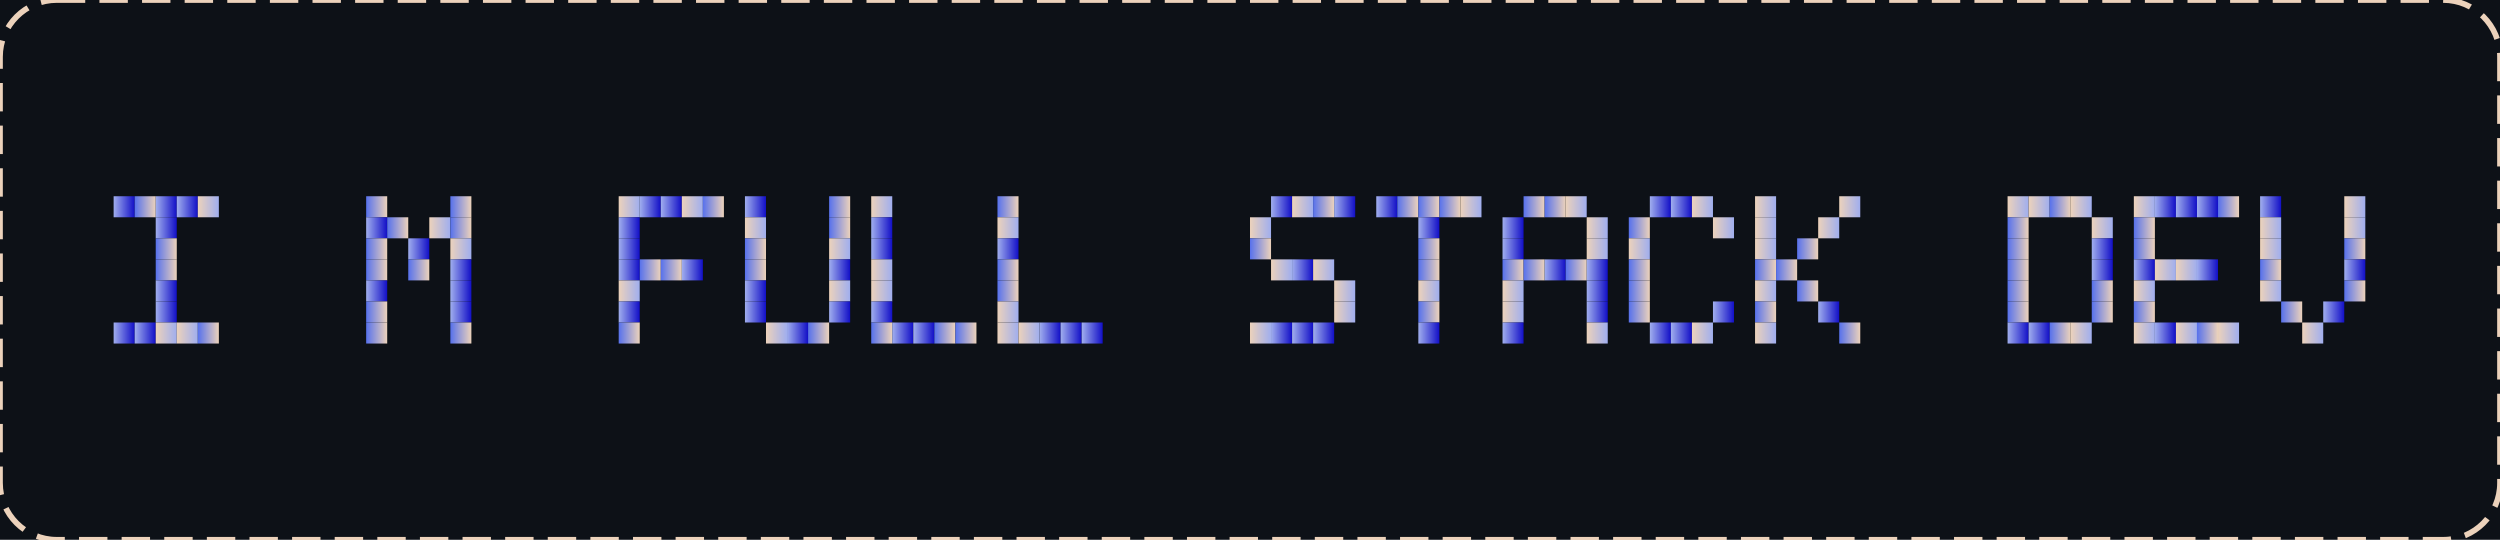
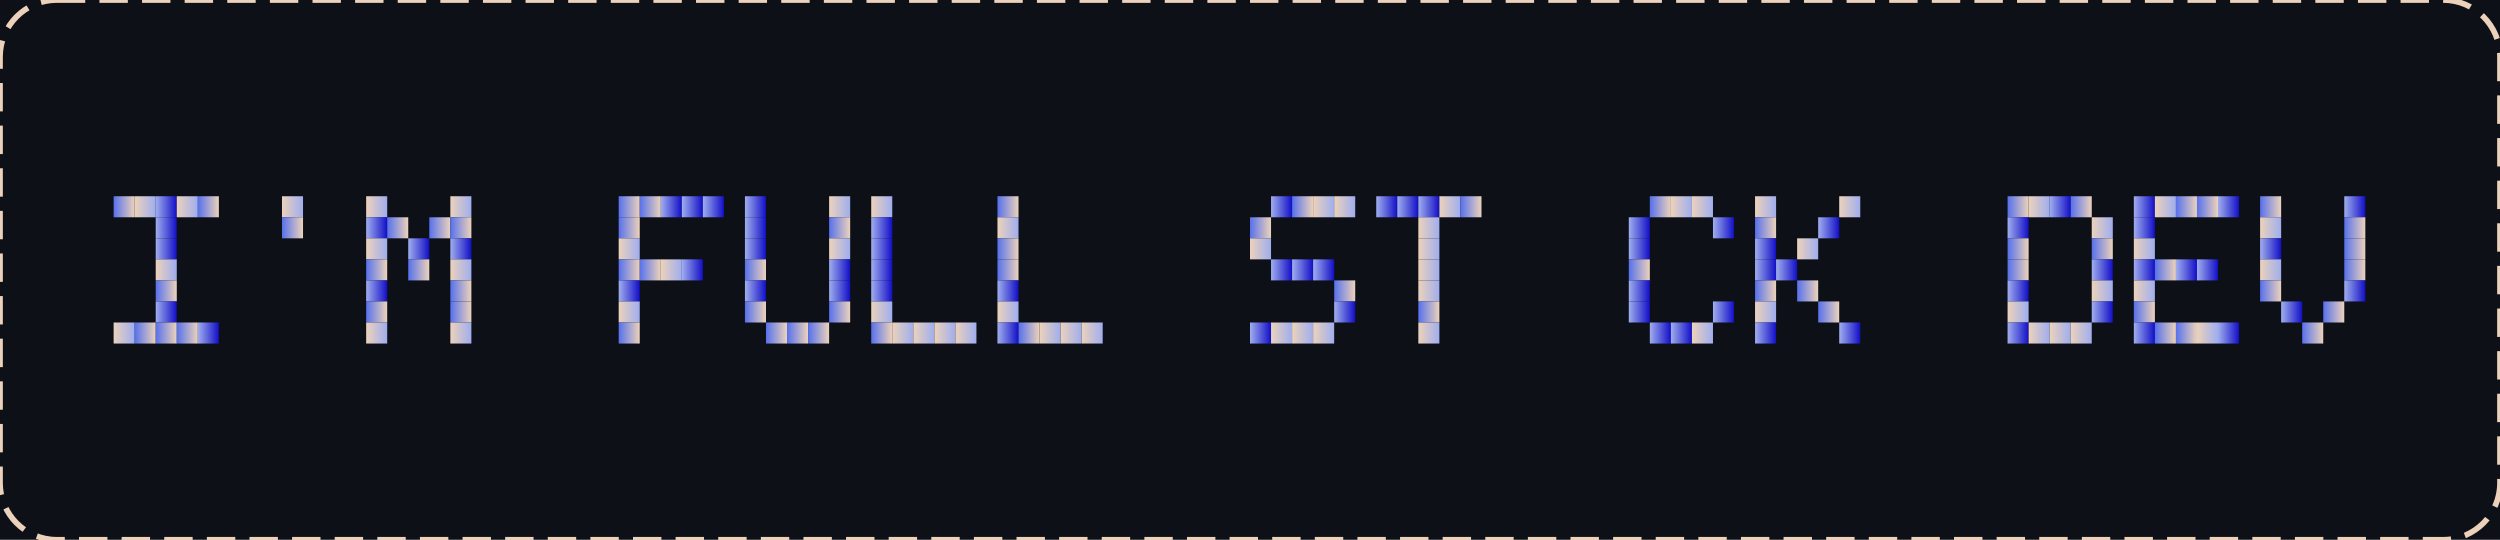
<svg xmlns="http://www.w3.org/2000/svg" width="880" height="190">
  <defs>
    <linearGradient id="grad1" x1="0%" y1="0%" x2="100%" y2="0%">
      <stop offset="0%" stop-color="#ecd2bb" />
      <stop offset="100%" stop-color="#a0aeee" />
    </linearGradient>
    <linearGradient id="grad2" x1="0%" y1="0%" x2="100%" y2="0%">
      <stop offset="0%" stop-color="#a0aeee" />
      <stop offset="100%" stop-color="#120fc7" />
    </linearGradient>
    <linearGradient id="grad3" x1="0%" y1="0%" x2="100%" y2="0%">
      <stop offset="0%" stop-color="#5771ec" />
      <stop offset="100%" stop-color="#ecd2bb" />
    </linearGradient>
  </defs>
  <rect width="880" height="190" fill="#0d1117" />
-   <rect x="40.0" y="69.074" width="7.407" height="7.407" fill="url(#grad2)" />
-   <rect x="47.407" y="69.074" width="7.407" height="7.407" fill="url(#grad3)" />
+   <rect x="40.0" y="69.074" width="7.407" height="7.407" fill="url(#grad3)" />
+   <rect x="47.407" y="69.074" width="7.407" height="7.407" fill="url(#grad1)" />
  <rect x="54.815" y="69.074" width="7.407" height="7.407" fill="url(#grad2)" />
-   <rect x="62.222" y="69.074" width="7.407" height="7.407" fill="url(#grad2)" />
-   <rect x="69.63" y="69.074" width="7.407" height="7.407" fill="url(#grad1)" />
+   <rect x="62.222" y="69.074" width="7.407" height="7.407" fill="url(#grad1)" />
+   <rect x="69.63" y="69.074" width="7.407" height="7.407" fill="url(#grad3)" />
  <rect x="54.815" y="76.481" width="7.407" height="7.407" fill="url(#grad2)" />
-   <rect x="54.815" y="83.889" width="7.407" height="7.407" fill="url(#grad3)" />
-   <rect x="54.815" y="91.296" width="7.407" height="7.407" fill="url(#grad3)" />
-   <rect x="54.815" y="98.704" width="7.407" height="7.407" fill="url(#grad2)" />
+   <rect x="54.815" y="83.889" width="7.407" height="7.407" fill="url(#grad2)" />
+   <rect x="54.815" y="91.296" width="7.407" height="7.407" fill="url(#grad1)" />
+   <rect x="54.815" y="98.704" width="7.407" height="7.407" fill="url(#grad3)" />
  <rect x="54.815" y="106.111" width="7.407" height="7.407" fill="url(#grad2)" />
-   <rect x="40.0" y="113.519" width="7.407" height="7.407" fill="url(#grad2)" />
-   <rect x="47.407" y="113.519" width="7.407" height="7.407" fill="url(#grad2)" />
-   <rect x="54.815" y="113.519" width="7.407" height="7.407" fill="url(#grad1)" />
-   <rect x="62.222" y="113.519" width="7.407" height="7.407" fill="url(#grad1)" />
-   <rect x="69.63" y="113.519" width="7.407" height="7.407" fill="url(#grad3)" />
-   <rect x="128.889" y="69.074" width="7.407" height="7.407" fill="url(#grad3)" />
-   <rect x="158.519" y="69.074" width="7.407" height="7.407" fill="url(#grad3)" />
+   <rect x="40.0" y="113.519" width="7.407" height="7.407" fill="url(#grad1)" />
+   <rect x="47.407" y="113.519" width="7.407" height="7.407" fill="url(#grad3)" />
+   <rect x="54.815" y="113.519" width="7.407" height="7.407" fill="url(#grad3)" />
+   <rect x="62.222" y="113.519" width="7.407" height="7.407" fill="url(#grad3)" />
+   <rect x="69.63" y="113.519" width="7.407" height="7.407" fill="url(#grad2)" />
+   <rect x="99.259" y="69.074" width="7.407" height="7.407" fill="url(#grad1)" />
+   <rect x="99.259" y="76.481" width="7.407" height="7.407" fill="url(#grad3)" />
+   <rect x="128.889" y="69.074" width="7.407" height="7.407" fill="url(#grad1)" />
+   <rect x="158.519" y="69.074" width="7.407" height="7.407" fill="url(#grad1)" />
  <rect x="128.889" y="76.481" width="7.407" height="7.407" fill="url(#grad2)" />
  <rect x="136.296" y="76.481" width="7.407" height="7.407" fill="url(#grad3)" />
-   <rect x="151.111" y="76.481" width="7.407" height="7.407" fill="url(#grad1)" />
+   <rect x="151.111" y="76.481" width="7.407" height="7.407" fill="url(#grad3)" />
  <rect x="158.519" y="76.481" width="7.407" height="7.407" fill="url(#grad3)" />
-   <rect x="128.889" y="83.889" width="7.407" height="7.407" fill="url(#grad3)" />
+   <rect x="128.889" y="83.889" width="7.407" height="7.407" fill="url(#grad1)" />
  <rect x="143.704" y="83.889" width="7.407" height="7.407" fill="url(#grad2)" />
-   <rect x="158.519" y="83.889" width="7.407" height="7.407" fill="url(#grad1)" />
+   <rect x="158.519" y="83.889" width="7.407" height="7.407" fill="url(#grad2)" />
  <rect x="128.889" y="91.296" width="7.407" height="7.407" fill="url(#grad3)" />
  <rect x="143.704" y="91.296" width="7.407" height="7.407" fill="url(#grad3)" />
-   <rect x="158.519" y="91.296" width="7.407" height="7.407" fill="url(#grad2)" />
+   <rect x="158.519" y="91.296" width="7.407" height="7.407" fill="url(#grad1)" />
  <rect x="128.889" y="98.704" width="7.407" height="7.407" fill="url(#grad2)" />
-   <rect x="158.519" y="98.704" width="7.407" height="7.407" fill="url(#grad2)" />
+   <rect x="158.519" y="98.704" width="7.407" height="7.407" fill="url(#grad3)" />
  <rect x="128.889" y="106.111" width="7.407" height="7.407" fill="url(#grad3)" />
-   <rect x="158.519" y="106.111" width="7.407" height="7.407" fill="url(#grad2)" />
-   <rect x="128.889" y="113.519" width="7.407" height="7.407" fill="url(#grad3)" />
-   <rect x="158.519" y="113.519" width="7.407" height="7.407" fill="url(#grad3)" />
-   <rect x="217.778" y="69.074" width="7.407" height="7.407" fill="url(#grad1)" />
-   <rect x="225.185" y="69.074" width="7.407" height="7.407" fill="url(#grad2)" />
+   <rect x="158.519" y="106.111" width="7.407" height="7.407" fill="url(#grad3)" />
+   <rect x="128.889" y="113.519" width="7.407" height="7.407" fill="url(#grad1)" />
+   <rect x="158.519" y="113.519" width="7.407" height="7.407" fill="url(#grad1)" />
+   <rect x="217.778" y="69.074" width="7.407" height="7.407" fill="url(#grad3)" />
+   <rect x="225.185" y="69.074" width="7.407" height="7.407" fill="url(#grad3)" />
  <rect x="232.593" y="69.074" width="7.407" height="7.407" fill="url(#grad2)" />
-   <rect x="240.0" y="69.074" width="7.407" height="7.407" fill="url(#grad1)" />
-   <rect x="247.407" y="69.074" width="7.407" height="7.407" fill="url(#grad3)" />
-   <rect x="217.778" y="76.481" width="7.407" height="7.407" fill="url(#grad2)" />
-   <rect x="217.778" y="83.889" width="7.407" height="7.407" fill="url(#grad2)" />
-   <rect x="217.778" y="91.296" width="7.407" height="7.407" fill="url(#grad2)" />
+   <rect x="240.0" y="69.074" width="7.407" height="7.407" fill="url(#grad2)" />
+   <rect x="247.407" y="69.074" width="7.407" height="7.407" fill="url(#grad2)" />
+   <rect x="217.778" y="76.481" width="7.407" height="7.407" fill="url(#grad3)" />
+   <rect x="217.778" y="83.889" width="7.407" height="7.407" fill="url(#grad1)" />
+   <rect x="217.778" y="91.296" width="7.407" height="7.407" fill="url(#grad3)" />
  <rect x="225.185" y="91.296" width="7.407" height="7.407" fill="url(#grad3)" />
-   <rect x="232.593" y="91.296" width="7.407" height="7.407" fill="url(#grad3)" />
+   <rect x="232.593" y="91.296" width="7.407" height="7.407" fill="url(#grad1)" />
  <rect x="240.0" y="91.296" width="7.407" height="7.407" fill="url(#grad2)" />
-   <rect x="217.778" y="98.704" width="7.407" height="7.407" fill="url(#grad1)" />
-   <rect x="217.778" y="106.111" width="7.407" height="7.407" fill="url(#grad2)" />
+   <rect x="217.778" y="98.704" width="7.407" height="7.407" fill="url(#grad2)" />
+   <rect x="217.778" y="106.111" width="7.407" height="7.407" fill="url(#grad1)" />
  <rect x="217.778" y="113.519" width="7.407" height="7.407" fill="url(#grad3)" />
  <rect x="262.222" y="69.074" width="7.407" height="7.407" fill="url(#grad2)" />
-   <rect x="291.852" y="69.074" width="7.407" height="7.407" fill="url(#grad3)" />
-   <rect x="262.222" y="76.481" width="7.407" height="7.407" fill="url(#grad1)" />
+   <rect x="291.852" y="69.074" width="7.407" height="7.407" fill="url(#grad1)" />
+   <rect x="262.222" y="76.481" width="7.407" height="7.407" fill="url(#grad2)" />
  <rect x="291.852" y="76.481" width="7.407" height="7.407" fill="url(#grad3)" />
-   <rect x="262.222" y="83.889" width="7.407" height="7.407" fill="url(#grad3)" />
+   <rect x="262.222" y="83.889" width="7.407" height="7.407" fill="url(#grad2)" />
  <rect x="291.852" y="83.889" width="7.407" height="7.407" fill="url(#grad1)" />
  <rect x="262.222" y="91.296" width="7.407" height="7.407" fill="url(#grad3)" />
  <rect x="291.852" y="91.296" width="7.407" height="7.407" fill="url(#grad2)" />
  <rect x="262.222" y="98.704" width="7.407" height="7.407" fill="url(#grad2)" />
-   <rect x="291.852" y="98.704" width="7.407" height="7.407" fill="url(#grad1)" />
-   <rect x="262.222" y="106.111" width="7.407" height="7.407" fill="url(#grad2)" />
-   <rect x="291.852" y="106.111" width="7.407" height="7.407" fill="url(#grad2)" />
-   <rect x="269.63" y="113.519" width="7.407" height="7.407" fill="url(#grad1)" />
-   <rect x="277.037" y="113.519" width="7.407" height="7.407" fill="url(#grad2)" />
+   <rect x="291.852" y="98.704" width="7.407" height="7.407" fill="url(#grad2)" />
+   <rect x="262.222" y="106.111" width="7.407" height="7.407" fill="url(#grad3)" />
+   <rect x="291.852" y="106.111" width="7.407" height="7.407" fill="url(#grad3)" />
+   <rect x="269.63" y="113.519" width="7.407" height="7.407" fill="url(#grad3)" />
+   <rect x="277.037" y="113.519" width="7.407" height="7.407" fill="url(#grad3)" />
  <rect x="284.444" y="113.519" width="7.407" height="7.407" fill="url(#grad3)" />
  <rect x="306.667" y="69.074" width="7.407" height="7.407" fill="url(#grad1)" />
  <rect x="306.667" y="76.481" width="7.407" height="7.407" fill="url(#grad2)" />
  <rect x="306.667" y="83.889" width="7.407" height="7.407" fill="url(#grad2)" />
-   <rect x="306.667" y="91.296" width="7.407" height="7.407" fill="url(#grad1)" />
-   <rect x="306.667" y="98.704" width="7.407" height="7.407" fill="url(#grad1)" />
-   <rect x="306.667" y="106.111" width="7.407" height="7.407" fill="url(#grad2)" />
+   <rect x="306.667" y="91.296" width="7.407" height="7.407" fill="url(#grad2)" />
+   <rect x="306.667" y="98.704" width="7.407" height="7.407" fill="url(#grad2)" />
+   <rect x="306.667" y="106.111" width="7.407" height="7.407" fill="url(#grad1)" />
  <rect x="306.667" y="113.519" width="7.407" height="7.407" fill="url(#grad3)" />
-   <rect x="314.074" y="113.519" width="7.407" height="7.407" fill="url(#grad2)" />
-   <rect x="321.481" y="113.519" width="7.407" height="7.407" fill="url(#grad2)" />
-   <rect x="328.889" y="113.519" width="7.407" height="7.407" fill="url(#grad3)" />
-   <rect x="336.296" y="113.519" width="7.407" height="7.407" fill="url(#grad3)" />
+   <rect x="314.074" y="113.519" width="7.407" height="7.407" fill="url(#grad1)" />
+   <rect x="321.481" y="113.519" width="7.407" height="7.407" fill="url(#grad1)" />
+   <rect x="328.889" y="113.519" width="7.407" height="7.407" fill="url(#grad1)" />
+   <rect x="336.296" y="113.519" width="7.407" height="7.407" fill="url(#grad1)" />
  <rect x="351.111" y="69.074" width="7.407" height="7.407" fill="url(#grad3)" />
  <rect x="351.111" y="76.481" width="7.407" height="7.407" fill="url(#grad1)" />
-   <rect x="351.111" y="83.889" width="7.407" height="7.407" fill="url(#grad2)" />
+   <rect x="351.111" y="83.889" width="7.407" height="7.407" fill="url(#grad3)" />
  <rect x="351.111" y="91.296" width="7.407" height="7.407" fill="url(#grad3)" />
-   <rect x="351.111" y="98.704" width="7.407" height="7.407" fill="url(#grad3)" />
+   <rect x="351.111" y="98.704" width="7.407" height="7.407" fill="url(#grad2)" />
  <rect x="351.111" y="106.111" width="7.407" height="7.407" fill="url(#grad1)" />
-   <rect x="351.111" y="113.519" width="7.407" height="7.407" fill="url(#grad1)" />
-   <rect x="358.519" y="113.519" width="7.407" height="7.407" fill="url(#grad1)" />
-   <rect x="365.926" y="113.519" width="7.407" height="7.407" fill="url(#grad2)" />
-   <rect x="373.333" y="113.519" width="7.407" height="7.407" fill="url(#grad2)" />
-   <rect x="380.741" y="113.519" width="7.407" height="7.407" fill="url(#grad2)" />
+   <rect x="351.111" y="113.519" width="7.407" height="7.407" fill="url(#grad2)" />
+   <rect x="358.519" y="113.519" width="7.407" height="7.407" fill="url(#grad3)" />
+   <rect x="365.926" y="113.519" width="7.407" height="7.407" fill="url(#grad1)" />
+   <rect x="373.333" y="113.519" width="7.407" height="7.407" fill="url(#grad1)" />
+   <rect x="380.741" y="113.519" width="7.407" height="7.407" fill="url(#grad1)" />
  <rect x="447.407" y="69.074" width="7.407" height="7.407" fill="url(#grad2)" />
-   <rect x="454.815" y="69.074" width="7.407" height="7.407" fill="url(#grad1)" />
-   <rect x="462.222" y="69.074" width="7.407" height="7.407" fill="url(#grad3)" />
-   <rect x="469.63" y="69.074" width="7.407" height="7.407" fill="url(#grad2)" />
-   <rect x="440.0" y="76.481" width="7.407" height="7.407" fill="url(#grad1)" />
-   <rect x="440.0" y="83.889" width="7.407" height="7.407" fill="url(#grad3)" />
-   <rect x="447.407" y="91.296" width="7.407" height="7.407" fill="url(#grad1)" />
+   <rect x="454.815" y="69.074" width="7.407" height="7.407" fill="url(#grad3)" />
+   <rect x="462.222" y="69.074" width="7.407" height="7.407" fill="url(#grad1)" />
+   <rect x="469.63" y="69.074" width="7.407" height="7.407" fill="url(#grad1)" />
+   <rect x="440.0" y="76.481" width="7.407" height="7.407" fill="url(#grad3)" />
+   <rect x="440.0" y="83.889" width="7.407" height="7.407" fill="url(#grad1)" />
+   <rect x="447.407" y="91.296" width="7.407" height="7.407" fill="url(#grad2)" />
  <rect x="454.815" y="91.296" width="7.407" height="7.407" fill="url(#grad2)" />
-   <rect x="462.222" y="91.296" width="7.407" height="7.407" fill="url(#grad1)" />
-   <rect x="469.63" y="98.704" width="7.407" height="7.407" fill="url(#grad1)" />
-   <rect x="469.63" y="106.111" width="7.407" height="7.407" fill="url(#grad1)" />
-   <rect x="440.0" y="113.519" width="7.407" height="7.407" fill="url(#grad1)" />
-   <rect x="447.407" y="113.519" width="7.407" height="7.407" fill="url(#grad2)" />
-   <rect x="454.815" y="113.519" width="7.407" height="7.407" fill="url(#grad2)" />
-   <rect x="462.222" y="113.519" width="7.407" height="7.407" fill="url(#grad2)" />
+   <rect x="462.222" y="91.296" width="7.407" height="7.407" fill="url(#grad2)" />
+   <rect x="469.63" y="98.704" width="7.407" height="7.407" fill="url(#grad3)" />
+   <rect x="469.63" y="106.111" width="7.407" height="7.407" fill="url(#grad2)" />
+   <rect x="440.0" y="113.519" width="7.407" height="7.407" fill="url(#grad2)" />
+   <rect x="447.407" y="113.519" width="7.407" height="7.407" fill="url(#grad1)" />
+   <rect x="454.815" y="113.519" width="7.407" height="7.407" fill="url(#grad1)" />
+   <rect x="462.222" y="113.519" width="7.407" height="7.407" fill="url(#grad1)" />
  <rect x="484.444" y="69.074" width="7.407" height="7.407" fill="url(#grad2)" />
-   <rect x="491.852" y="69.074" width="7.407" height="7.407" fill="url(#grad3)" />
-   <rect x="499.259" y="69.074" width="7.407" height="7.407" fill="url(#grad3)" />
-   <rect x="506.667" y="69.074" width="7.407" height="7.407" fill="url(#grad3)" />
-   <rect x="514.074" y="69.074" width="7.407" height="7.407" fill="url(#grad1)" />
-   <rect x="499.259" y="76.481" width="7.407" height="7.407" fill="url(#grad2)" />
-   <rect x="499.259" y="83.889" width="7.407" height="7.407" fill="url(#grad3)" />
-   <rect x="499.259" y="91.296" width="7.407" height="7.407" fill="url(#grad3)" />
+   <rect x="491.852" y="69.074" width="7.407" height="7.407" fill="url(#grad2)" />
+   <rect x="499.259" y="69.074" width="7.407" height="7.407" fill="url(#grad2)" />
+   <rect x="506.667" y="69.074" width="7.407" height="7.407" fill="url(#grad1)" />
+   <rect x="514.074" y="69.074" width="7.407" height="7.407" fill="url(#grad3)" />
+   <rect x="499.259" y="76.481" width="7.407" height="7.407" fill="url(#grad1)" />
+   <rect x="499.259" y="83.889" width="7.407" height="7.407" fill="url(#grad1)" />
+   <rect x="499.259" y="91.296" width="7.407" height="7.407" fill="url(#grad1)" />
  <rect x="499.259" y="98.704" width="7.407" height="7.407" fill="url(#grad1)" />
  <rect x="499.259" y="106.111" width="7.407" height="7.407" fill="url(#grad3)" />
-   <rect x="499.259" y="113.519" width="7.407" height="7.407" fill="url(#grad2)" />
-   <rect x="536.296" y="69.074" width="7.407" height="7.407" fill="url(#grad3)" />
-   <rect x="543.704" y="69.074" width="7.407" height="7.407" fill="url(#grad3)" />
-   <rect x="551.111" y="69.074" width="7.407" height="7.407" fill="url(#grad1)" />
-   <rect x="528.889" y="76.481" width="7.407" height="7.407" fill="url(#grad2)" />
-   <rect x="558.519" y="76.481" width="7.407" height="7.407" fill="url(#grad1)" />
-   <rect x="528.889" y="83.889" width="7.407" height="7.407" fill="url(#grad2)" />
-   <rect x="558.519" y="83.889" width="7.407" height="7.407" fill="url(#grad1)" />
-   <rect x="528.889" y="91.296" width="7.407" height="7.407" fill="url(#grad3)" />
-   <rect x="536.296" y="91.296" width="7.407" height="7.407" fill="url(#grad3)" />
-   <rect x="543.704" y="91.296" width="7.407" height="7.407" fill="url(#grad2)" />
-   <rect x="551.111" y="91.296" width="7.407" height="7.407" fill="url(#grad3)" />
-   <rect x="558.519" y="91.296" width="7.407" height="7.407" fill="url(#grad2)" />
-   <rect x="528.889" y="98.704" width="7.407" height="7.407" fill="url(#grad1)" />
-   <rect x="558.519" y="98.704" width="7.407" height="7.407" fill="url(#grad2)" />
-   <rect x="528.889" y="106.111" width="7.407" height="7.407" fill="url(#grad1)" />
-   <rect x="558.519" y="106.111" width="7.407" height="7.407" fill="url(#grad2)" />
-   <rect x="528.889" y="113.519" width="7.407" height="7.407" fill="url(#grad2)" />
-   <rect x="558.519" y="113.519" width="7.407" height="7.407" fill="url(#grad1)" />
-   <rect x="580.741" y="69.074" width="7.407" height="7.407" fill="url(#grad2)" />
-   <rect x="588.148" y="69.074" width="7.407" height="7.407" fill="url(#grad2)" />
+   <rect x="499.259" y="113.519" width="7.407" height="7.407" fill="url(#grad1)" />
+   <rect x="580.741" y="69.074" width="7.407" height="7.407" fill="url(#grad3)" />
+   <rect x="588.148" y="69.074" width="7.407" height="7.407" fill="url(#grad1)" />
  <rect x="595.556" y="69.074" width="7.407" height="7.407" fill="url(#grad1)" />
-   <rect x="573.333" y="76.481" width="7.407" height="7.407" fill="url(#grad3)" />
-   <rect x="602.963" y="76.481" width="7.407" height="7.407" fill="url(#grad1)" />
-   <rect x="573.333" y="83.889" width="7.407" height="7.407" fill="url(#grad1)" />
+   <rect x="573.333" y="76.481" width="7.407" height="7.407" fill="url(#grad2)" />
+   <rect x="602.963" y="76.481" width="7.407" height="7.407" fill="url(#grad2)" />
+   <rect x="573.333" y="83.889" width="7.407" height="7.407" fill="url(#grad2)" />
  <rect x="573.333" y="91.296" width="7.407" height="7.407" fill="url(#grad3)" />
-   <rect x="573.333" y="98.704" width="7.407" height="7.407" fill="url(#grad3)" />
-   <rect x="573.333" y="106.111" width="7.407" height="7.407" fill="url(#grad3)" />
+   <rect x="573.333" y="98.704" width="7.407" height="7.407" fill="url(#grad2)" />
+   <rect x="573.333" y="106.111" width="7.407" height="7.407" fill="url(#grad2)" />
  <rect x="602.963" y="106.111" width="7.407" height="7.407" fill="url(#grad2)" />
  <rect x="580.741" y="113.519" width="7.407" height="7.407" fill="url(#grad2)" />
  <rect x="588.148" y="113.519" width="7.407" height="7.407" fill="url(#grad2)" />
  <rect x="595.556" y="113.519" width="7.407" height="7.407" fill="url(#grad1)" />
  <rect x="617.778" y="69.074" width="7.407" height="7.407" fill="url(#grad1)" />
  <rect x="647.407" y="69.074" width="7.407" height="7.407" fill="url(#grad1)" />
-   <rect x="617.778" y="76.481" width="7.407" height="7.407" fill="url(#grad1)" />
-   <rect x="640.0" y="76.481" width="7.407" height="7.407" fill="url(#grad1)" />
-   <rect x="617.778" y="83.889" width="7.407" height="7.407" fill="url(#grad1)" />
-   <rect x="632.593" y="83.889" width="7.407" height="7.407" fill="url(#grad3)" />
-   <rect x="617.778" y="91.296" width="7.407" height="7.407" fill="url(#grad3)" />
-   <rect x="625.185" y="91.296" width="7.407" height="7.407" fill="url(#grad3)" />
-   <rect x="617.778" y="98.704" width="7.407" height="7.407" fill="url(#grad1)" />
+   <rect x="617.778" y="76.481" width="7.407" height="7.407" fill="url(#grad3)" />
+   <rect x="640.0" y="76.481" width="7.407" height="7.407" fill="url(#grad2)" />
+   <rect x="617.778" y="83.889" width="7.407" height="7.407" fill="url(#grad2)" />
+   <rect x="632.593" y="83.889" width="7.407" height="7.407" fill="url(#grad1)" />
+   <rect x="617.778" y="91.296" width="7.407" height="7.407" fill="url(#grad2)" />
+   <rect x="625.185" y="91.296" width="7.407" height="7.407" fill="url(#grad2)" />
+   <rect x="617.778" y="98.704" width="7.407" height="7.407" fill="url(#grad3)" />
  <rect x="632.593" y="98.704" width="7.407" height="7.407" fill="url(#grad3)" />
-   <rect x="617.778" y="106.111" width="7.407" height="7.407" fill="url(#grad3)" />
-   <rect x="640.0" y="106.111" width="7.407" height="7.407" fill="url(#grad2)" />
-   <rect x="617.778" y="113.519" width="7.407" height="7.407" fill="url(#grad1)" />
-   <rect x="647.407" y="113.519" width="7.407" height="7.407" fill="url(#grad3)" />
-   <rect x="706.667" y="69.074" width="7.407" height="7.407" fill="url(#grad1)" />
+   <rect x="617.778" y="106.111" width="7.407" height="7.407" fill="url(#grad1)" />
+   <rect x="640.0" y="106.111" width="7.407" height="7.407" fill="url(#grad3)" />
+   <rect x="617.778" y="113.519" width="7.407" height="7.407" fill="url(#grad2)" />
+   <rect x="647.407" y="113.519" width="7.407" height="7.407" fill="url(#grad2)" />
+   <rect x="706.667" y="69.074" width="7.407" height="7.407" fill="url(#grad3)" />
  <rect x="714.074" y="69.074" width="7.407" height="7.407" fill="url(#grad1)" />
-   <rect x="721.481" y="69.074" width="7.407" height="7.407" fill="url(#grad3)" />
-   <rect x="728.889" y="69.074" width="7.407" height="7.407" fill="url(#grad1)" />
-   <rect x="706.667" y="76.481" width="7.407" height="7.407" fill="url(#grad3)" />
+   <rect x="721.481" y="69.074" width="7.407" height="7.407" fill="url(#grad2)" />
+   <rect x="728.889" y="69.074" width="7.407" height="7.407" fill="url(#grad3)" />
+   <rect x="706.667" y="76.481" width="7.407" height="7.407" fill="url(#grad2)" />
  <rect x="736.296" y="76.481" width="7.407" height="7.407" fill="url(#grad1)" />
  <rect x="706.667" y="83.889" width="7.407" height="7.407" fill="url(#grad3)" />
-   <rect x="736.296" y="83.889" width="7.407" height="7.407" fill="url(#grad2)" />
+   <rect x="736.296" y="83.889" width="7.407" height="7.407" fill="url(#grad3)" />
  <rect x="706.667" y="91.296" width="7.407" height="7.407" fill="url(#grad3)" />
  <rect x="736.296" y="91.296" width="7.407" height="7.407" fill="url(#grad2)" />
-   <rect x="706.667" y="98.704" width="7.407" height="7.407" fill="url(#grad3)" />
-   <rect x="736.296" y="98.704" width="7.407" height="7.407" fill="url(#grad3)" />
-   <rect x="706.667" y="106.111" width="7.407" height="7.407" fill="url(#grad3)" />
-   <rect x="736.296" y="106.111" width="7.407" height="7.407" fill="url(#grad3)" />
+   <rect x="706.667" y="98.704" width="7.407" height="7.407" fill="url(#grad2)" />
+   <rect x="736.296" y="98.704" width="7.407" height="7.407" fill="url(#grad1)" />
+   <rect x="706.667" y="106.111" width="7.407" height="7.407" fill="url(#grad1)" />
+   <rect x="736.296" y="106.111" width="7.407" height="7.407" fill="url(#grad2)" />
  <rect x="706.667" y="113.519" width="7.407" height="7.407" fill="url(#grad2)" />
-   <rect x="714.074" y="113.519" width="7.407" height="7.407" fill="url(#grad2)" />
-   <rect x="721.481" y="113.519" width="7.407" height="7.407" fill="url(#grad3)" />
+   <rect x="714.074" y="113.519" width="7.407" height="7.407" fill="url(#grad1)" />
+   <rect x="721.481" y="113.519" width="7.407" height="7.407" fill="url(#grad1)" />
  <rect x="728.889" y="113.519" width="7.407" height="7.407" fill="url(#grad1)" />
-   <rect x="751.111" y="69.074" width="7.407" height="7.407" fill="url(#grad1)" />
-   <rect x="758.519" y="69.074" width="7.407" height="7.407" fill="url(#grad2)" />
-   <rect x="765.926" y="69.074" width="7.407" height="7.407" fill="url(#grad2)" />
-   <rect x="773.333" y="69.074" width="7.407" height="7.407" fill="url(#grad2)" />
-   <rect x="780.741" y="69.074" width="7.407" height="7.407" fill="url(#grad3)" />
-   <rect x="751.111" y="76.481" width="7.407" height="7.407" fill="url(#grad3)" />
-   <rect x="751.111" y="83.889" width="7.407" height="7.407" fill="url(#grad3)" />
+   <rect x="751.111" y="69.074" width="7.407" height="7.407" fill="url(#grad2)" />
+   <rect x="758.519" y="69.074" width="7.407" height="7.407" fill="url(#grad1)" />
+   <rect x="765.926" y="69.074" width="7.407" height="7.407" fill="url(#grad3)" />
+   <rect x="773.333" y="69.074" width="7.407" height="7.407" fill="url(#grad3)" />
+   <rect x="780.741" y="69.074" width="7.407" height="7.407" fill="url(#grad2)" />
+   <rect x="751.111" y="76.481" width="7.407" height="7.407" fill="url(#grad2)" />
+   <rect x="751.111" y="83.889" width="7.407" height="7.407" fill="url(#grad1)" />
  <rect x="751.111" y="91.296" width="7.407" height="7.407" fill="url(#grad2)" />
-   <rect x="758.519" y="91.296" width="7.407" height="7.407" fill="url(#grad1)" />
-   <rect x="765.926" y="91.296" width="7.407" height="7.407" fill="url(#grad1)" />
+   <rect x="758.519" y="91.296" width="7.407" height="7.407" fill="url(#grad3)" />
+   <rect x="765.926" y="91.296" width="7.407" height="7.407" fill="url(#grad2)" />
  <rect x="773.333" y="91.296" width="7.407" height="7.407" fill="url(#grad2)" />
  <rect x="751.111" y="98.704" width="7.407" height="7.407" fill="url(#grad1)" />
  <rect x="751.111" y="106.111" width="7.407" height="7.407" fill="url(#grad3)" />
-   <rect x="751.111" y="113.519" width="7.407" height="7.407" fill="url(#grad1)" />
-   <rect x="758.519" y="113.519" width="7.407" height="7.407" fill="url(#grad2)" />
-   <rect x="765.926" y="113.519" width="7.407" height="7.407" fill="url(#grad1)" />
-   <rect x="773.333" y="113.519" width="7.407" height="7.407" fill="url(#grad3)" />
-   <rect x="780.741" y="113.519" width="7.407" height="7.407" fill="url(#grad1)" />
-   <rect x="795.556" y="69.074" width="7.407" height="7.407" fill="url(#grad2)" />
-   <rect x="825.185" y="69.074" width="7.407" height="7.407" fill="url(#grad1)" />
+   <rect x="751.111" y="113.519" width="7.407" height="7.407" fill="url(#grad2)" />
+   <rect x="758.519" y="113.519" width="7.407" height="7.407" fill="url(#grad3)" />
+   <rect x="765.926" y="113.519" width="7.407" height="7.407" fill="url(#grad3)" />
+   <rect x="773.333" y="113.519" width="7.407" height="7.407" fill="url(#grad1)" />
+   <rect x="780.741" y="113.519" width="7.407" height="7.407" fill="url(#grad2)" />
+   <rect x="795.556" y="69.074" width="7.407" height="7.407" fill="url(#grad3)" />
+   <rect x="825.185" y="69.074" width="7.407" height="7.407" fill="url(#grad2)" />
  <rect x="795.556" y="76.481" width="7.407" height="7.407" fill="url(#grad1)" />
-   <rect x="825.185" y="76.481" width="7.407" height="7.407" fill="url(#grad1)" />
-   <rect x="795.556" y="83.889" width="7.407" height="7.407" fill="url(#grad1)" />
+   <rect x="825.185" y="76.481" width="7.407" height="7.407" fill="url(#grad3)" />
+   <rect x="795.556" y="83.889" width="7.407" height="7.407" fill="url(#grad2)" />
  <rect x="825.185" y="83.889" width="7.407" height="7.407" fill="url(#grad3)" />
-   <rect x="795.556" y="91.296" width="7.407" height="7.407" fill="url(#grad3)" />
-   <rect x="825.185" y="91.296" width="7.407" height="7.407" fill="url(#grad2)" />
-   <rect x="795.556" y="98.704" width="7.407" height="7.407" fill="url(#grad1)" />
-   <rect x="825.185" y="98.704" width="7.407" height="7.407" fill="url(#grad3)" />
-   <rect x="802.963" y="106.111" width="7.407" height="7.407" fill="url(#grad3)" />
-   <rect x="817.778" y="106.111" width="7.407" height="7.407" fill="url(#grad2)" />
-   <rect x="810.37" y="113.519" width="7.407" height="7.407" fill="url(#grad1)" />
+   <rect x="795.556" y="91.296" width="7.407" height="7.407" fill="url(#grad1)" />
+   <rect x="825.185" y="91.296" width="7.407" height="7.407" fill="url(#grad3)" />
+   <rect x="795.556" y="98.704" width="7.407" height="7.407" fill="url(#grad3)" />
+   <rect x="825.185" y="98.704" width="7.407" height="7.407" fill="url(#grad2)" />
+   <rect x="802.963" y="106.111" width="7.407" height="7.407" fill="url(#grad2)" />
+   <rect x="817.778" y="106.111" width="7.407" height="7.407" fill="url(#grad3)" />
+   <rect x="810.37" y="113.519" width="7.407" height="7.407" fill="url(#grad3)" />
  <rect x="0" y="0" width="880" height="190" fill="none" stroke="#ecd2bb" stroke-width="2" stroke-dasharray="10,5" rx="20" ry="20" />
</svg>
